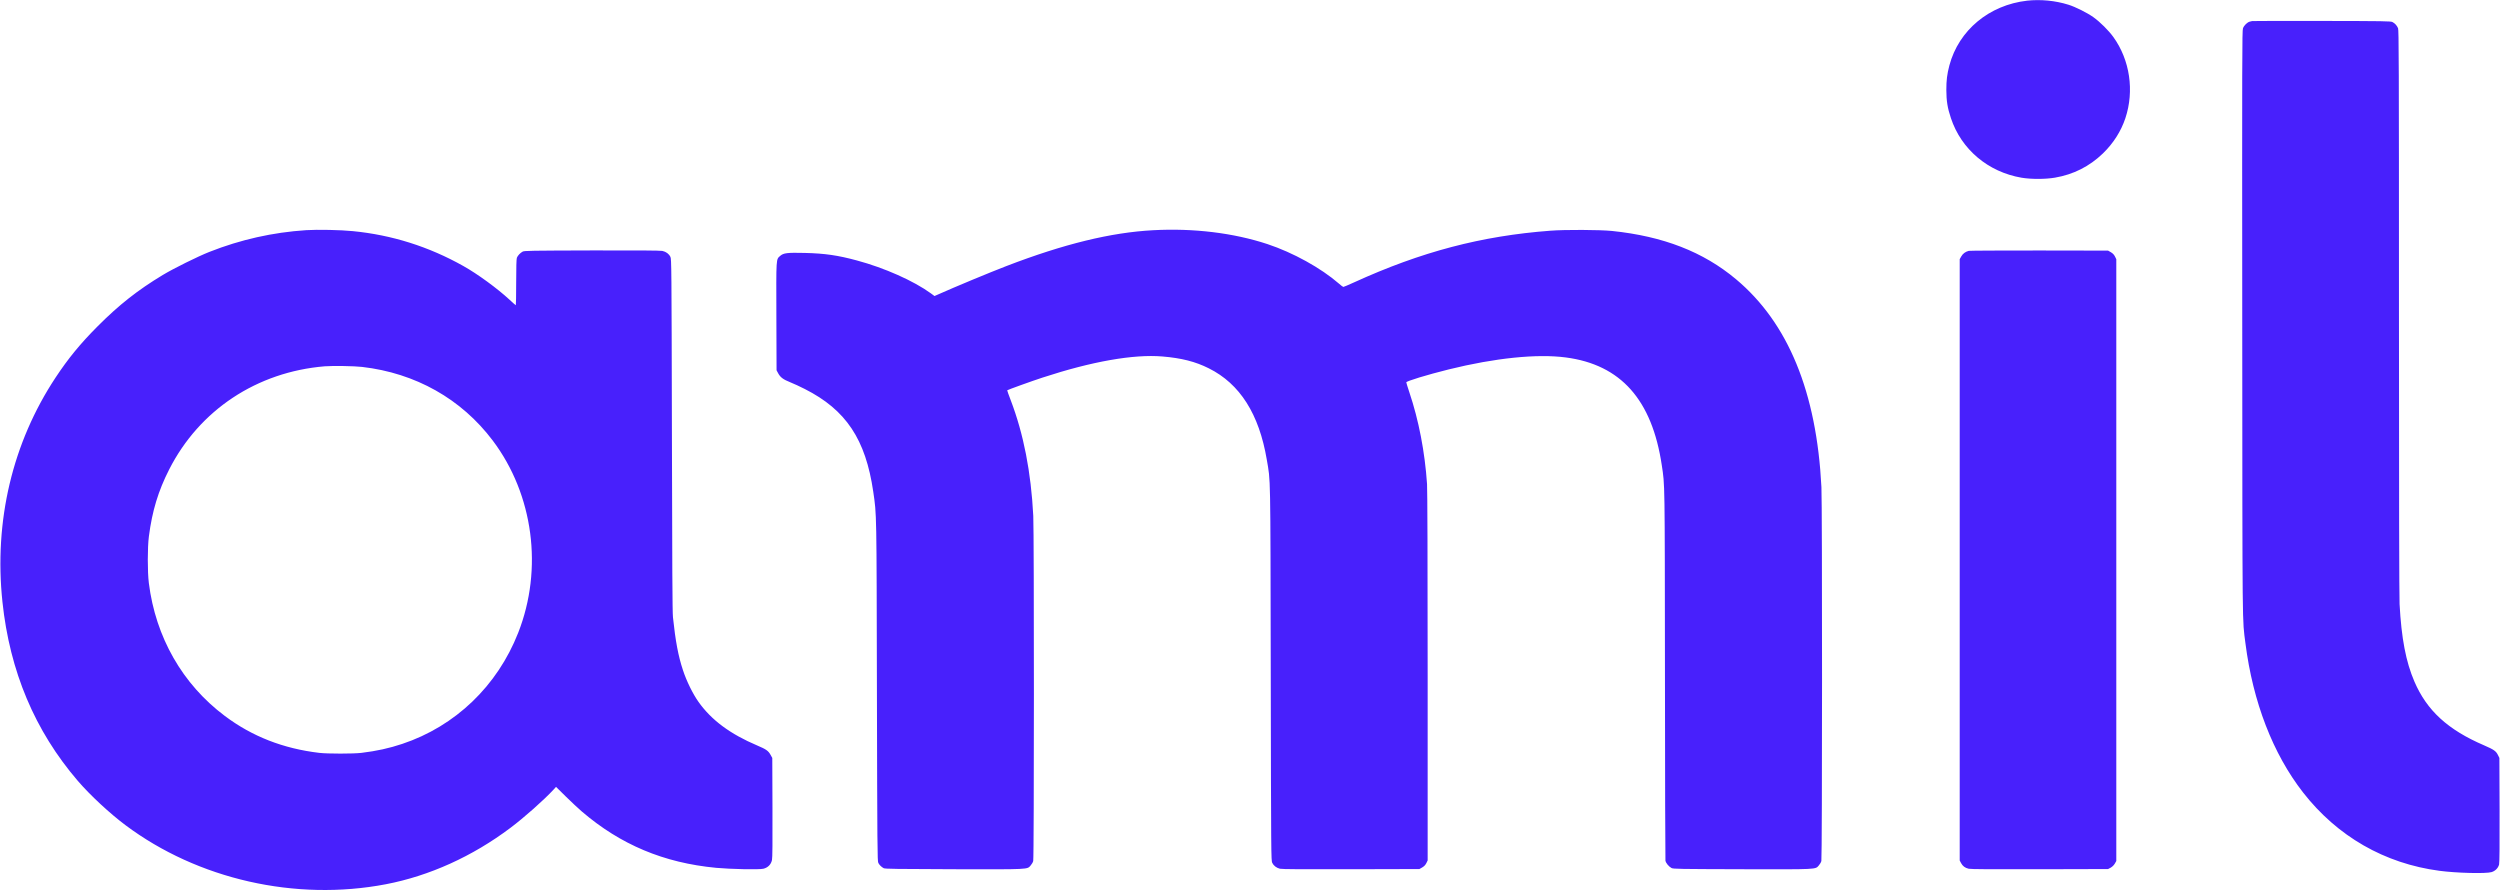
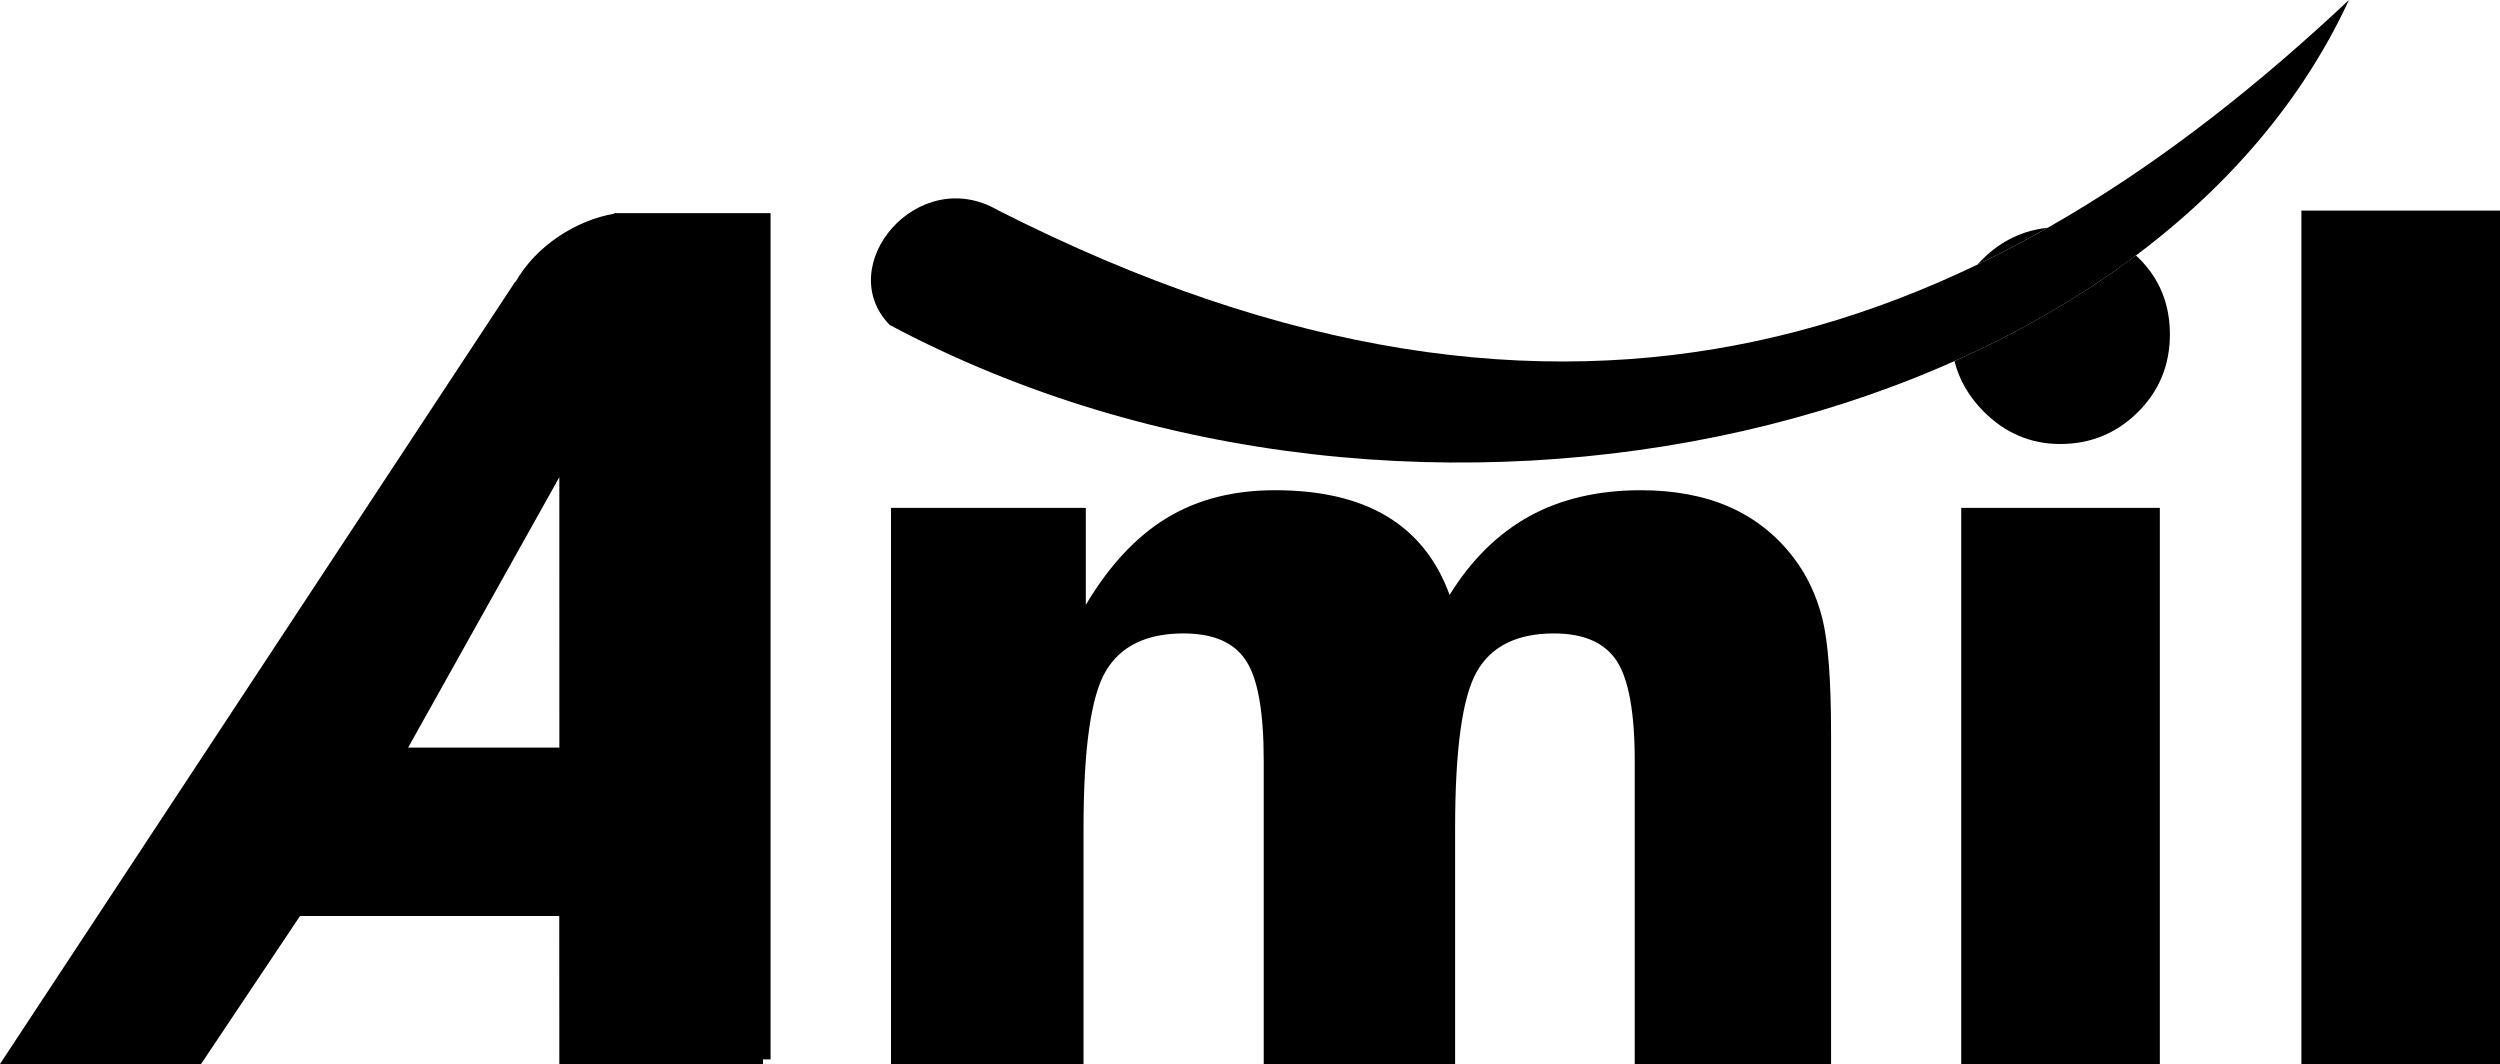
- <svg xmlns="http://www.w3.org/2000/svg" width="273" height="97.2" version="1.0" viewBox="0 0 4094 1458" style="fill:#4820fc">
-   <path d="M3320 1.1c-62.3 7.1-112 48.4-127.4 106-3.8 14.5-5 24.1-5 40.4.1 18 1.9 29.3 7.5 46 17 51.2 60.9 88.2 115.7 97.6 15.7 2.6 38.8 2.6 54.7-.1 30.4-5.2 56.5-18.4 78.6-39.7 17.1-16.6 29.6-36.2 36.8-57.8 14.8-44.7 7.4-95.1-19.6-132.7-7.7-10.7-21.8-24.8-32.9-32.7-10.3-7.3-29.3-16.8-40.9-20.4-21.4-6.7-45.8-9-67.5-6.6zM3688.5 34.5c-.5.2-2.2.6-3.7.9-4.1.9-9.5 6.1-11.3 10.9-1.4 3.8-1.5 46.9-1.2 483.2.3 519 0 482.6 5.2 524 12.3 96.5 45 181 94.3 244.4 56.2 72.1 133.6 116.6 223.7 128.5 27.9 3.7 75.9 4.9 85.2 2.1 6-1.8 10.7-6.5 12.3-12.4.7-2.7 1-31.3.8-89.3l-.3-85.3-2.4-4.8c-3.1-6.4-6.7-8.9-22.6-15.8-59.4-25.5-93.7-56.9-114.2-104.5-14-32.5-21.3-71-24.3-126.9-.6-12.2-1-184.4-1-479.3 0-413.2-.2-460.6-1.5-464-1.9-4.4-4.9-7.8-9-10-2.7-1.6-12.9-1.7-116-1.9-62.1-.1-113.4 0-114 .2zM501.1 377c-54.8 3.6-107.4 15.4-158.6 35.6-19 7.5-58.8 27.2-76.5 37.9-40.9 24.7-71.3 48.6-106.5 83.9-28.6 28.7-48.1 52.5-69 84.1-70.7 107-101 235-87 367.4 12 113.7 53.1 211.2 123.4 293.1 20 23.3 52.4 53.4 78.1 72.6 118.6 88.8 278.8 125.1 426.5 96.8 71.4-13.7 141.7-45.5 204-92.3 22.3-16.7 55.2-45.9 70.5-62.5l4.3-4.7 16.1 15.9c8.9 8.7 20.6 19.7 26.1 24.4 63.5 54.4 134.2 84.1 220 92.3 23.2 2.2 70.5 3.2 77.4 1.5 7.4-1.8 12.5-6.9 14.1-14.2.8-3.8 1-27.5.8-86.3l-.3-81-2.9-5.2c-3.6-6.5-7.3-9.1-21.8-15.2-44.1-18.7-74.8-41.4-96-71.2-9.3-13-19.8-34.3-25.7-52.4-7.6-22.9-12.2-47.5-16.3-86.5-.9-8.6-1.3-85.2-1.7-299-.6-279.3-.7-287.6-2.5-291.3-2.5-5-7.1-8.4-13.2-9.7-3.3-.7-40.5-1-115.4-.8-100.8.3-110.8.4-113.5 2-4 2.2-8.1 6.6-9.4 10.1-.7 1.8-1.1 16.2-1.1 40.3 0 20.6-.3 37.4-.6 37.4s-4.9-4-10.2-9c-19.9-18.4-52.5-42.3-75.8-55.3-56.4-31.7-116.8-50.8-180.9-57.1-19.6-2-58.3-2.8-76.4-1.6zm91.4 224c87.6 10.1 162.7 52.4 214.1 120.6 66.7 88.5 82.8 210.3 41.7 314.9-34.2 87.1-103 153-189.9 182-21.2 7.1-42 11.7-66.9 14.7-13.4 1.6-55.2 1.6-69 0-59-7-110.1-26.9-154.9-60.6-69.3-52-113.2-128.9-124.3-217.6-2.3-18.5-2.3-58.6.1-76.5 5.4-41.8 15.3-74.3 33.2-109.5 49.5-97.4 143.7-159.8 254.9-169 13-1 48.2-.5 61 1zM1888.3 377.1c-69.2 3.7-146.1 22.5-240.3 58.7-27.5 10.6-83.7 33.9-112.1 46.6l-5.7 2.5-5.8-4.3c-28.2-20.5-76-41.8-121.4-54-31.1-8.4-52.1-11.5-85.5-12.3-28.6-.7-34.6.1-40 4.8-6.9 6.1-6.6 1.7-6.3 99.4l.3 88 2.4 4.5c3.7 7 8.3 10.5 19.9 15.1 5.8 2.3 16.6 7.3 24 11.1 67.5 34.2 99.6 82.4 112.1 168.3 5.6 38.7 5.4 27.7 6 328 .6 255.2.7 277.2 2.3 280 1.8 3.4 5.1 6.6 8.8 8.6 2.1 1.2 21.8 1.4 114.9 1.7 125.2.3 120 .5 125.9-6.3 1.7-1.9 3.6-5.1 4.1-7.2 1.5-5.1 1.5-537.9.1-565.3-3.7-72-15.9-134.3-37-189.6-3.3-8.6-5.9-15.9-5.7-16.1 1-.9 39.8-14.9 57.8-20.8 81.3-26.6 149.1-38.5 196.4-34.6 31.3 2.6 54.1 8.4 76 19.4 51 25.4 82.4 74.9 95 149.6 6.3 37.3 5.9 13.7 6.5 350.1.5 298 .6 306.6 2.4 310.3 2.4 4.8 6.8 8.2 12.6 9.7 3.2.8 36.7 1 116.5.8l112-.3 4.7-2.7c3.2-1.9 5.2-4.1 6.7-7.1l2.1-4.3v-301c0-188.8-.4-306.3-1-315.4-3.6-53-13.6-104.7-29-150.5-2.7-8.2-5-15.5-5-16.2 0-2 33.8-12.3 69.5-21.2 76-18.8 144.7-25.8 191.8-19.6 90 11.8 141.2 69.3 157.2 176.5 5.1 33.8 4.9 20.4 5.2 343.5.1 165.5.5 302.5.8 304.3.7 3.8 5.4 9.6 9.9 12 2.9 1.6 11.9 1.7 115.5 2 125.2.3 120 .5 125.9-6.3 1.7-1.9 3.6-5.1 4.1-7.2 1.4-5.1 1.5-584.7.1-612.3-7.9-155.7-54.4-269.1-140-340.7-53.5-44.8-119.1-70.3-203.1-79-20.2-2-76.4-2.3-100.9-.4-112.9 8.5-211.6 34.5-321.7 84.7-9 4.1-16.8 7.4-17.4 7.4-.6 0-3.9-2.4-7.2-5.4-29.5-25.6-75-50.8-117.2-64.8-55.5-18.3-121.1-26.3-187.2-22.7zM3224.3 410.9c-5.4 1.4-9.7 4.5-12.3 9.2l-2.5 4.4v985l2.2 4.2c2.7 5 6.4 7.8 12.4 9.3 3.1.8 37.6 1 116.4.8l112-.3 4.2-2.2c2.6-1.5 5.2-3.9 6.8-6.6l2.5-4.4V424.6l-2.1-4.3c-1.5-3-3.5-5.2-6.7-7.1l-4.7-2.7-112.5-.2c-61.9 0-113.9.2-115.7.6z" />
+ <svg xmlns="http://www.w3.org/2000/svg" width="2500" height="1064" viewBox="0 0 447.975 190.656">
+   <g fill-rule="evenodd" clip-rule="evenodd">
+     <path d="M178.841 37.68c-14.408-8.398-29.714 10.008-19.411 20.552C254.455 108.828 385.089 77.679 420.904 0c-63.979 60.116-138.48 90.288-242.063 37.68zM53.76 164.141l-17.734 26.516H0L92.435 50.304l-.146.384c3.76-6.799 11.215-11.291 17.753-12.389.001-.036.004-.071.006-.106h28.029v151.638h-1.358l-.005.826h-36.488l-.014-26.516H53.76zm46.467-78.632l-27.099 48.458h27.104l-.005-48.458z" />
+     <path d="M292.928 190.656v-54.354c0-8.621-1.089-14.582-3.231-17.883-2.178-3.266-5.887-4.916-11.228-4.916-6.636 0-11.262 2.289-13.848 6.869-2.586 4.547-3.879 13.908-3.879 28.053v42.23h-34.295v-54.354c0-8.756-1.056-14.75-3.199-17.949-2.109-3.234-5.852-4.85-11.159-4.85-6.636 0-11.296 2.256-13.95 6.768-2.654 4.479-3.981 13.875-3.981 28.154v42.23h-34.5V91.008h34.908v17.377c4.185-7.039 9.017-12.225 14.494-15.559 5.478-3.333 11.942-4.984 19.393-4.984 8.166 0 14.868 1.549 20.074 4.681 5.205 3.132 8.948 7.813 11.228 14.077 3.912-6.33 8.71-11.012 14.323-14.11 5.648-3.098 12.316-4.647 19.938-4.647 6.057 0 11.364 1.01 15.89 2.997 4.559 2.021 8.369 5.018 11.432 9.026 2.449 3.164 4.185 6.869 5.239 11.078 1.021 4.211 1.531 11.047 1.531 20.51v59.203h-35.18v-.001zm61.417-143.25a21.44 21.44 0 0 1 1.034-1.086c3.292-3.2 7.132-5.042 11.543-5.506a206.194 206.194 0 0 1-12.577 6.592zm28.386-1.636c.161.147.321.296.479.45 3.742 3.67 5.614 8.25 5.614 13.706 0 5.455-1.905 10.103-5.717 13.908-3.845 3.806-8.472 5.725-13.915 5.725-5.308 0-9.901-1.953-13.745-5.825-2.646-2.666-4.391-5.682-5.221-9.038 11.799-5.262 22.74-11.599 32.505-18.926zm-31.298 144.886V91.008h35.588v99.648h-35.588zm60.953 0V37.732h35.589v152.924h-35.589z" />
+   </g>
</svg>
